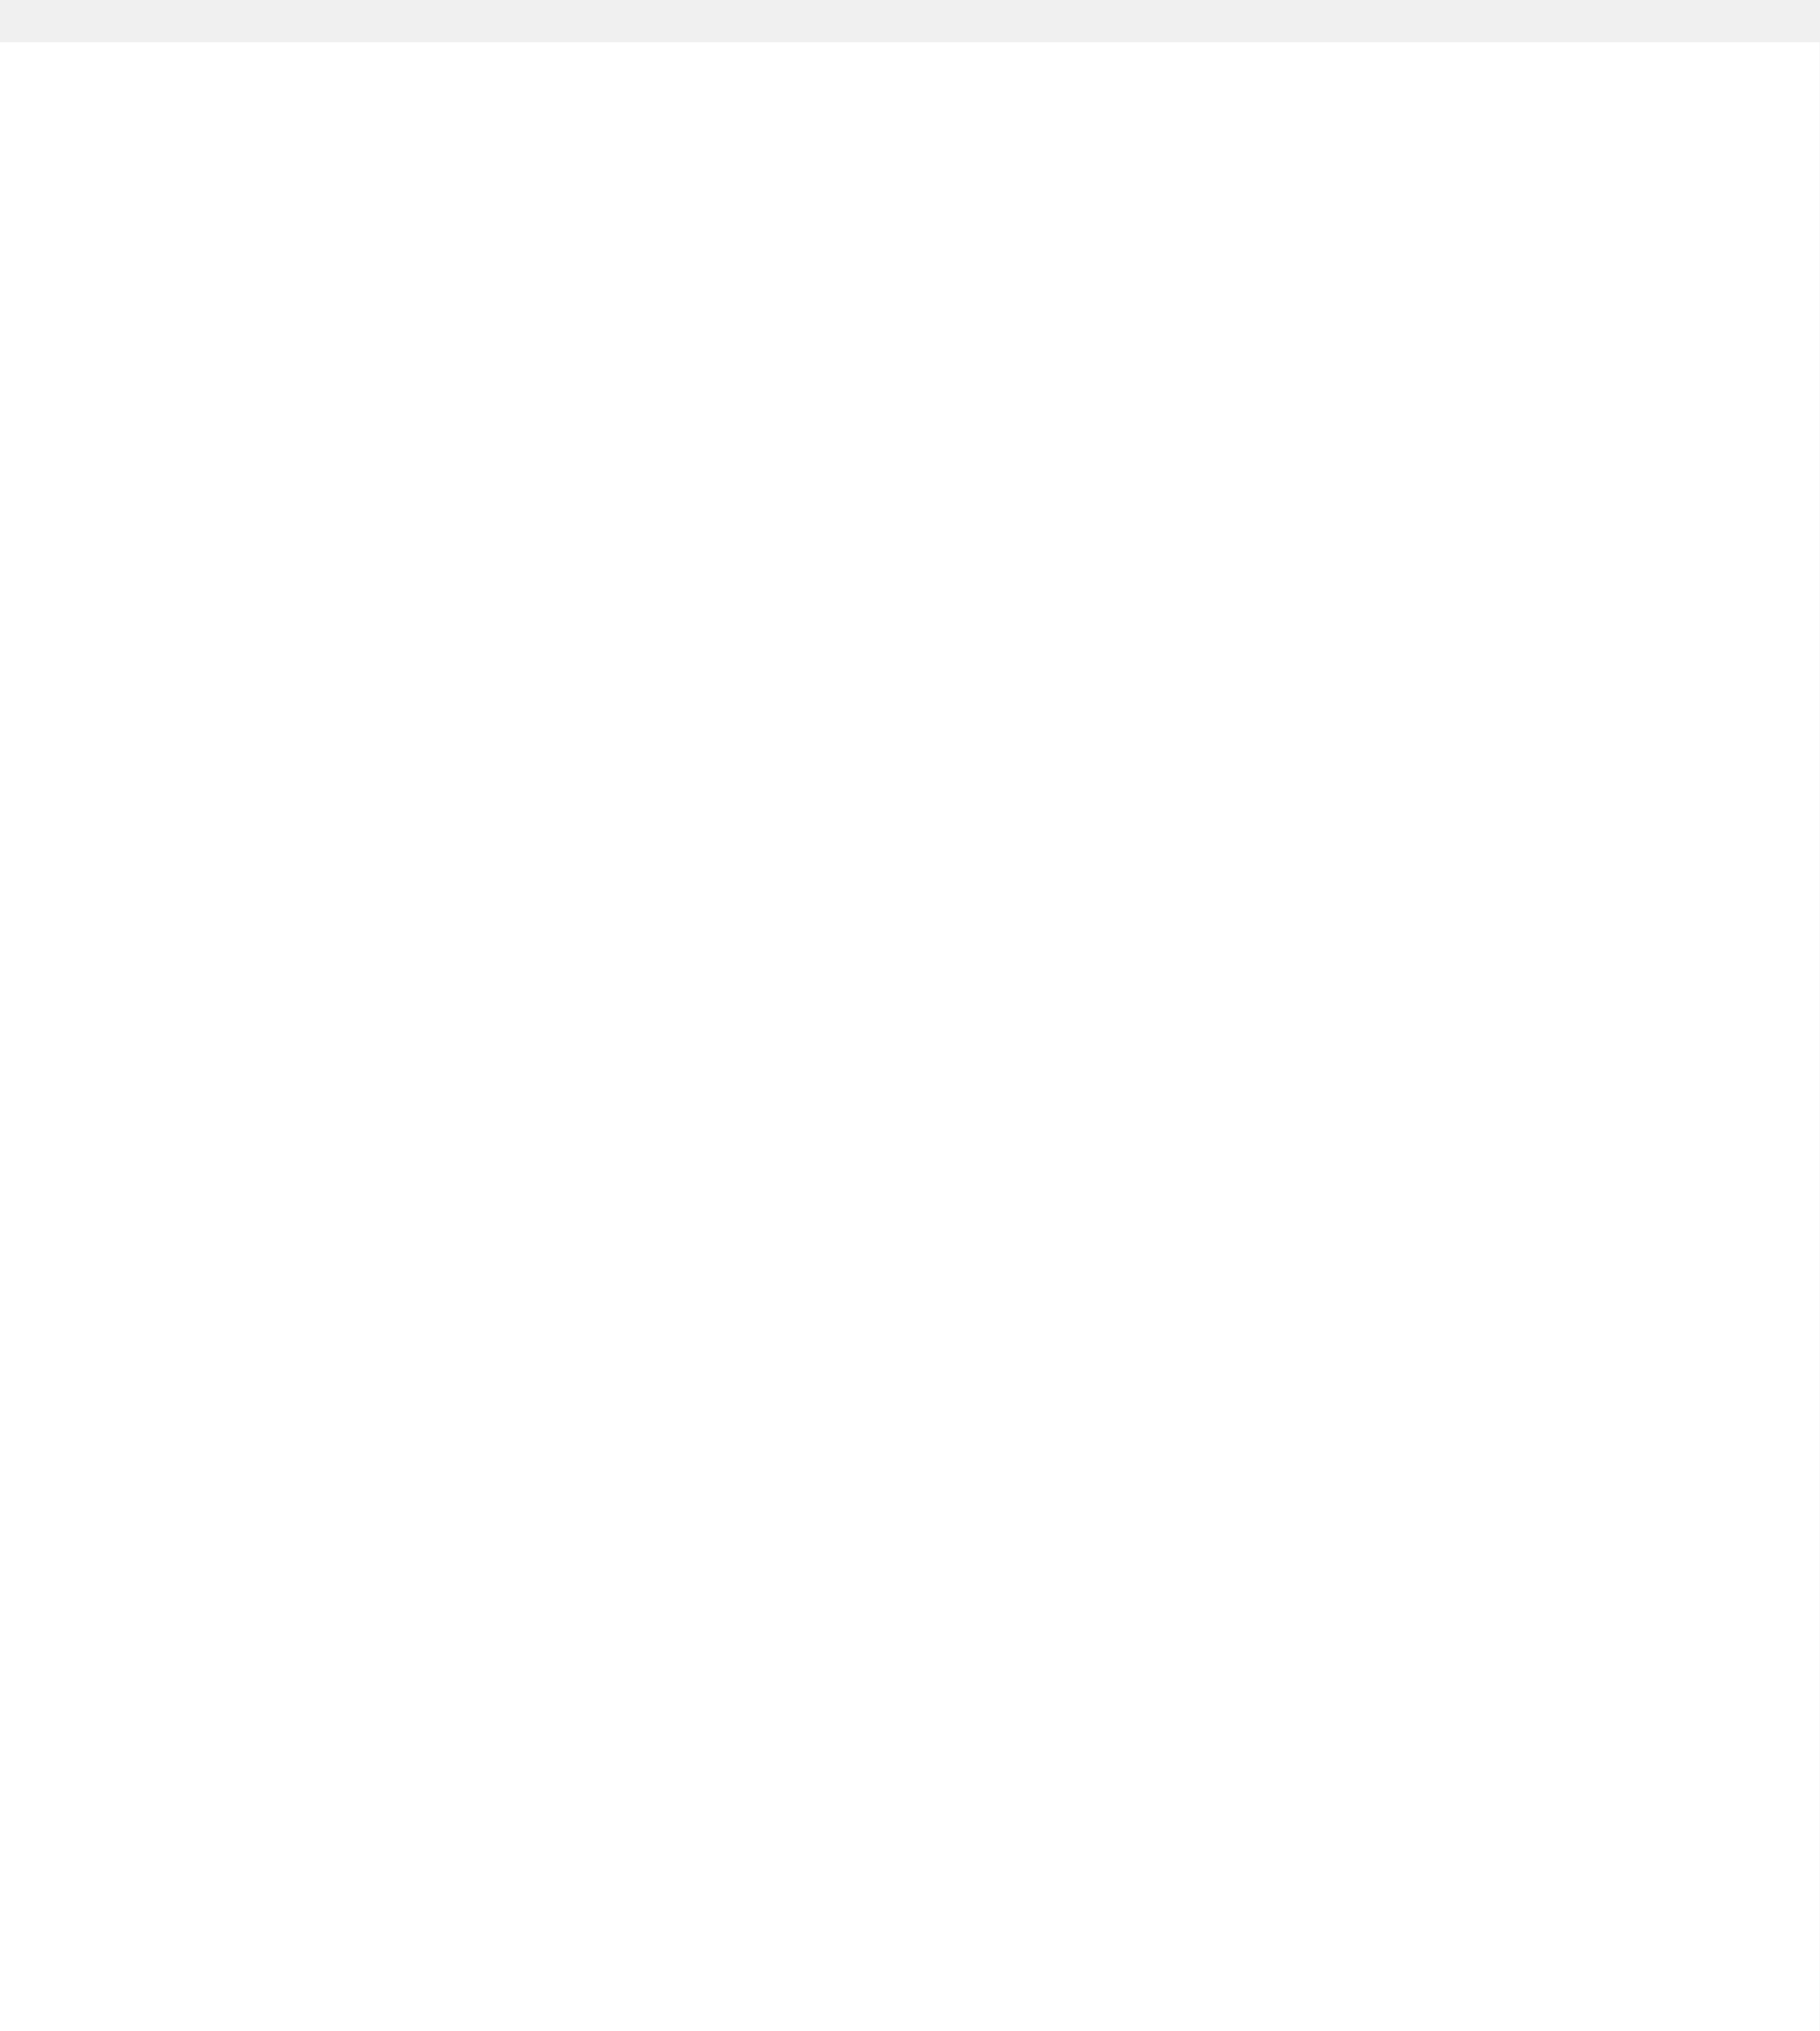
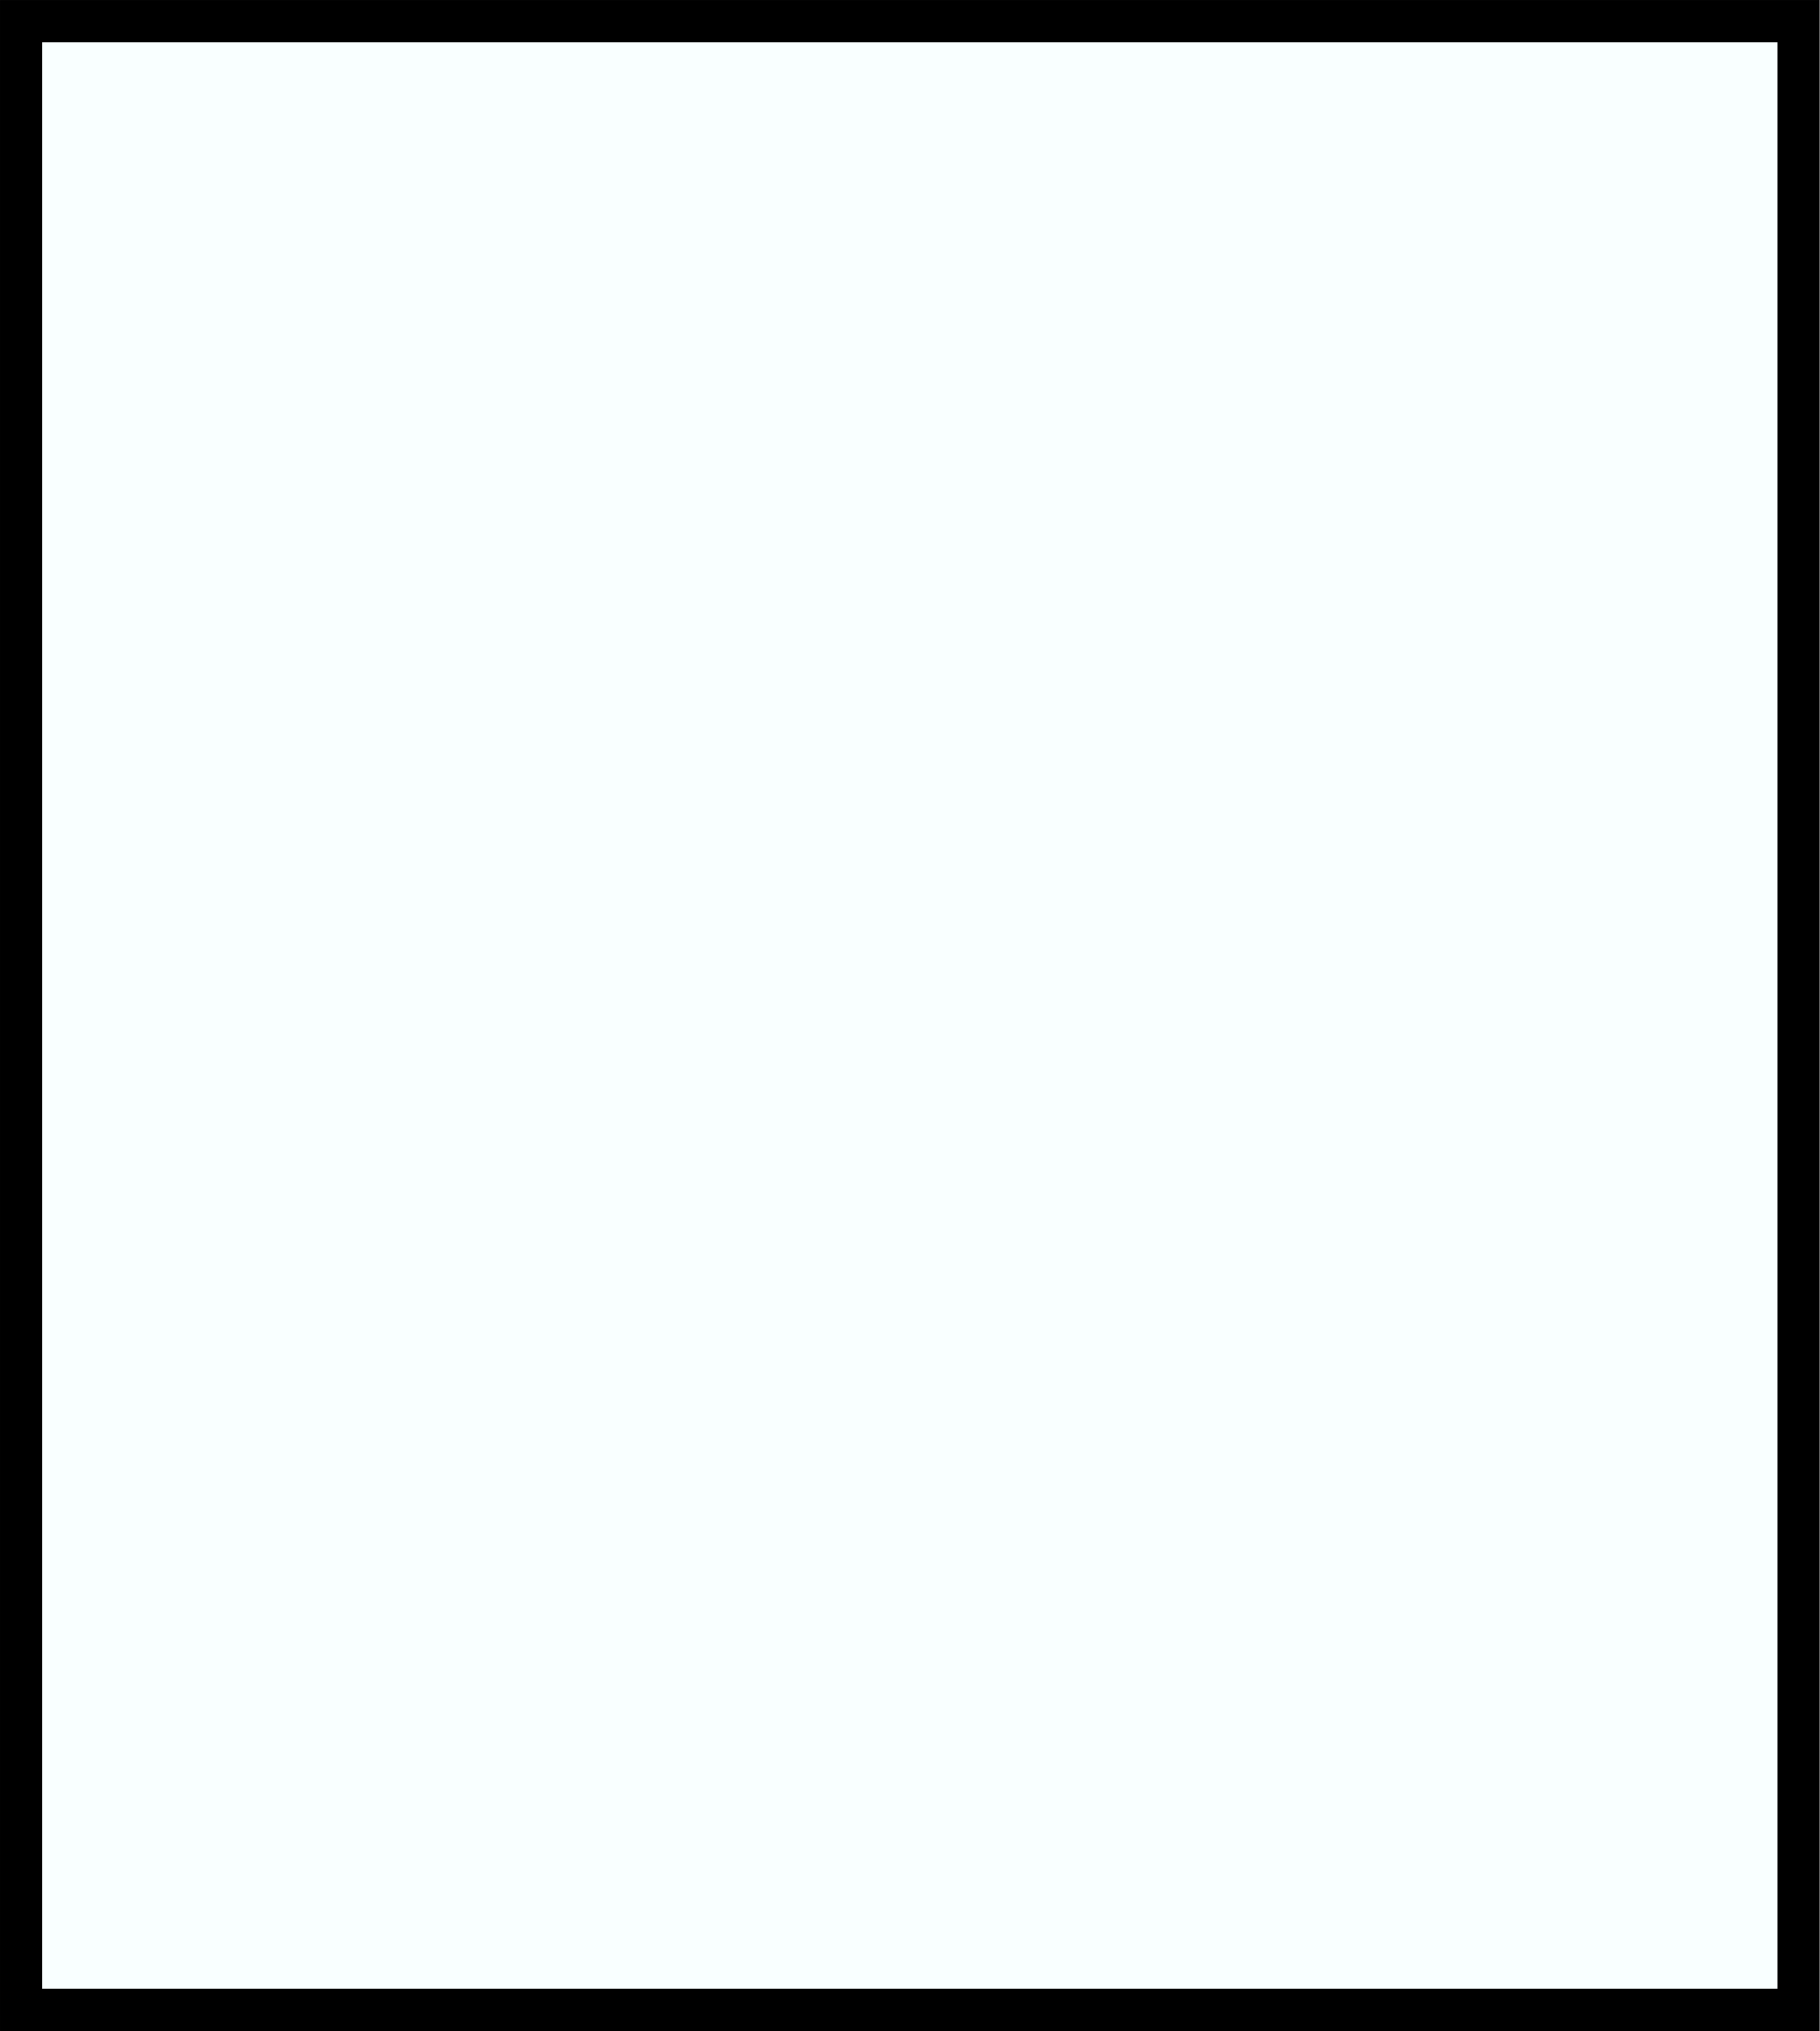
- <svg xmlns="http://www.w3.org/2000/svg" version="1.1" baseProfile="full" width="43px" height="48px" viewBox="0 0 43 48" preserveAspectRatio="xMidYMid meet" id="svg_document" style="zoom: 1;">
+ <svg xmlns="http://www.w3.org/2000/svg" version="1.1" width="43px" height="48px" viewBox="0 0 43 48" preserveAspectRatio="xMidYMid meet" id="svg_document" style="zoom: 1;">
  <defs id="svg_document_defs" />
-   <g id="main_group">
-     <rect height="48px" x="0px" y="1px" id="background_rect" width="43px" fill="white" />
+   <g id="main_group" transform="matrix(0.9767778,0,0,0.9791463,0.499277,-0.4785366)" style="fill:#f9ffff;fill-opacity:1;stroke:#000000;stroke-width:1.022;stroke-miterlimit:4;stroke-dasharray:none;stroke-opacity:1">
+     <rect height="48" x="0" y="1" id="background_rect" width="43" style="fill:#f9ffff;fill-opacity:1;stroke:#000000;stroke-width:1.022;stroke-miterlimit:4;stroke-dasharray:none;stroke-opacity:1" />
  </g>
</svg>
